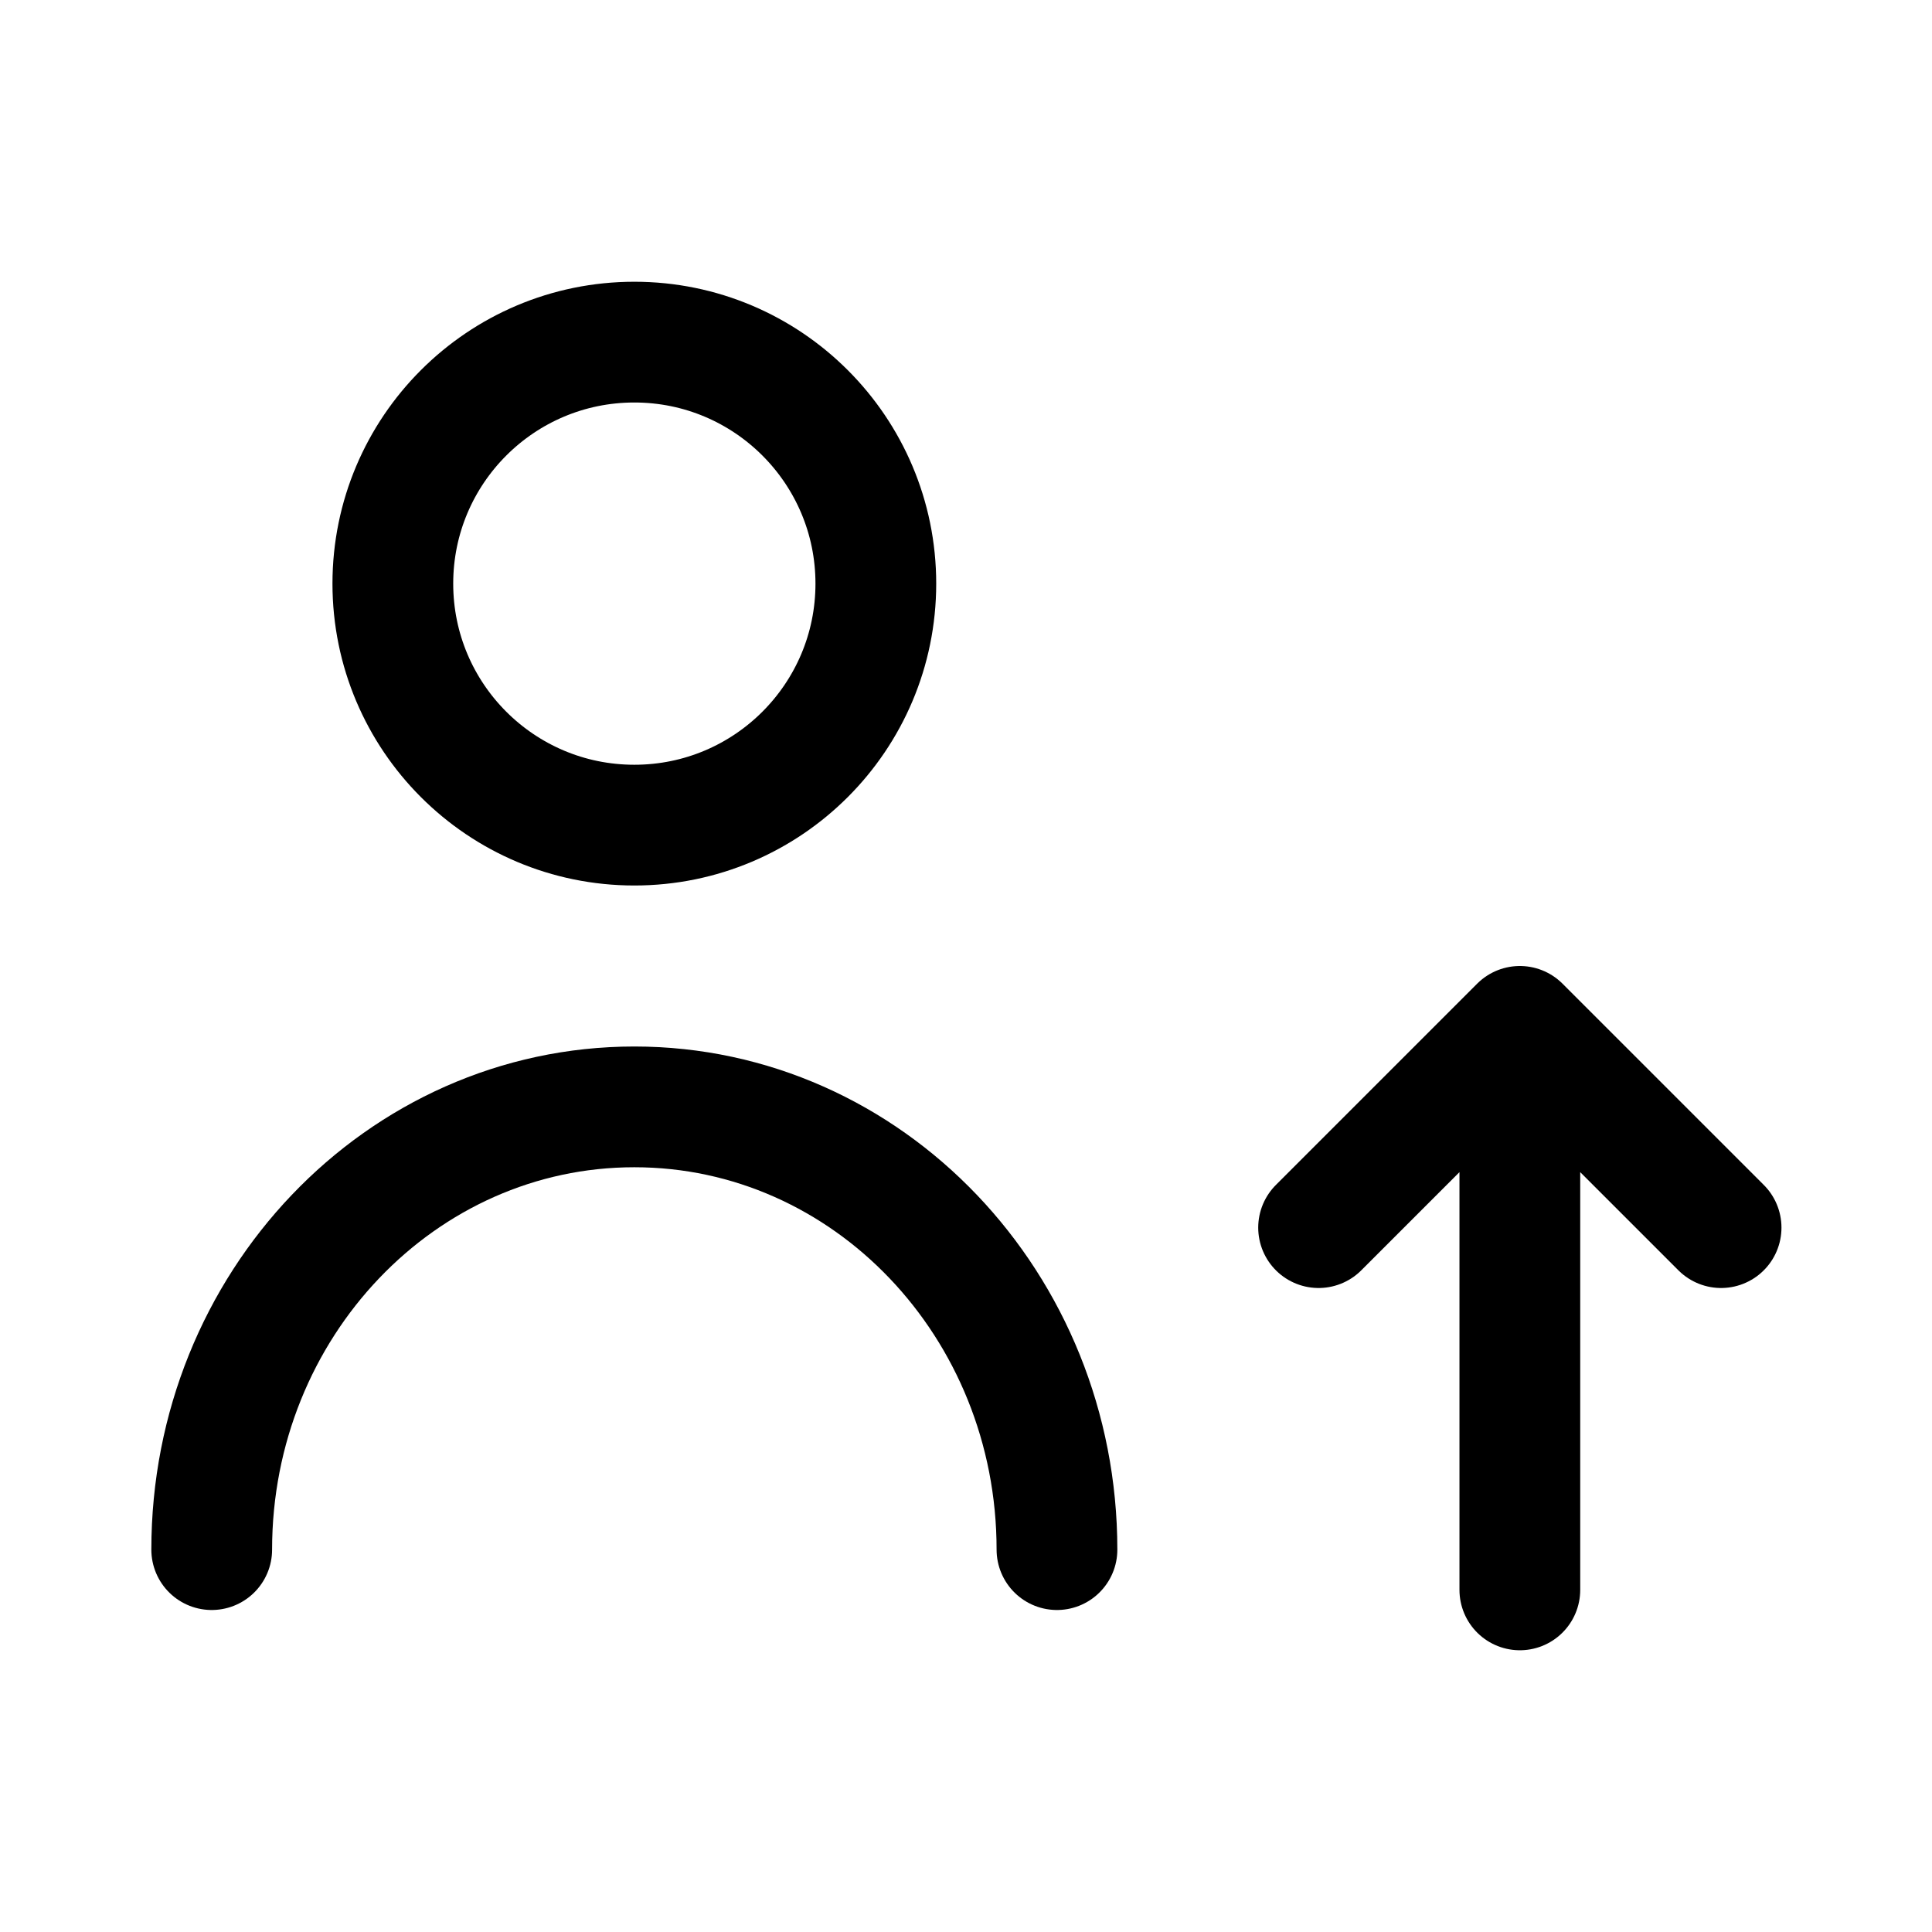
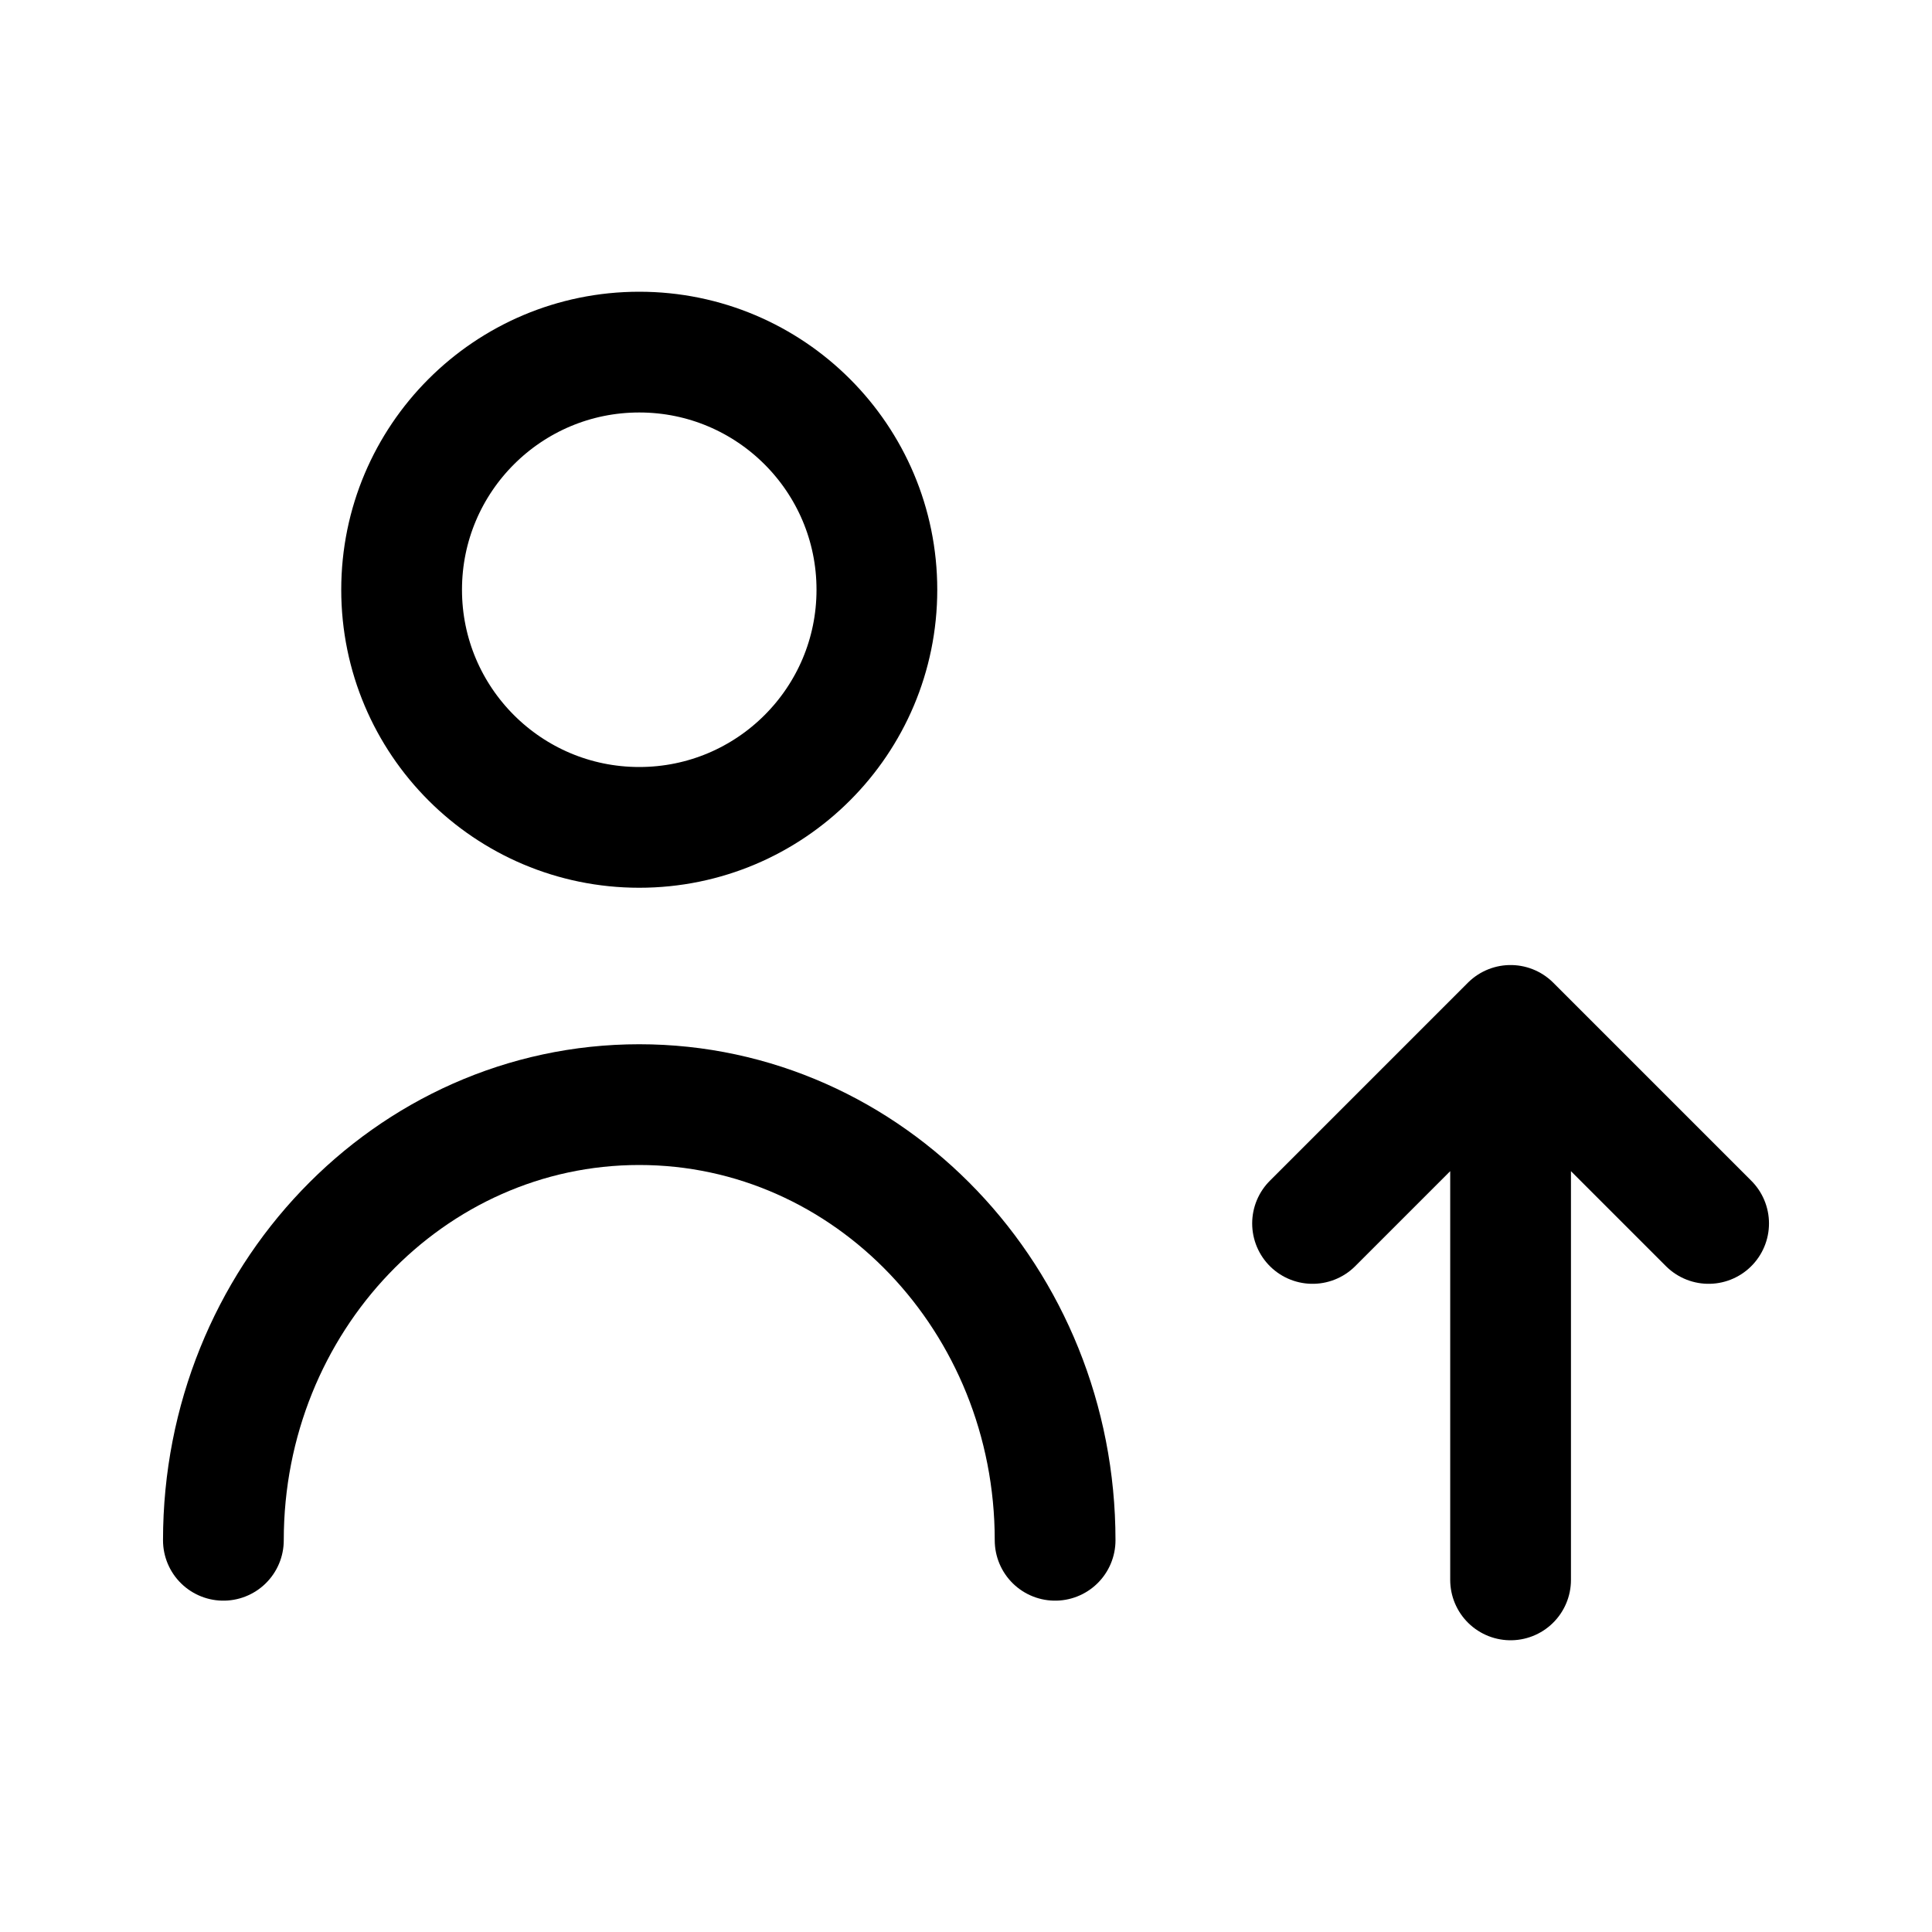
<svg xmlns="http://www.w3.org/2000/svg" viewBox="0 0 24 24" fill="none" stroke="currentColor" stroke-width="1.5" stroke-linecap="round" stroke-linejoin="round">
-   <path d="M4.88 7.25a3 3 0 1 0 6 0 3 3 0 1 0-6 0Z" />
-   <path d="M2.63 19.25a5.5 5.25 90 0 1 10.5 0" />
-   <path d="M18.88 19.75v-7M16.38 15.25L18.88 12.75l2.5 2.5" />
+   <path d="M4.989 7.326a2.952 2.952 0 1 0 5.904 0 2.952 2.952 0 1 0-5.904 0Z" />
+   <path d="M2.775 19.134a5.412 5.166 90 0 1 10.332 0" />
+   <path d="M18.765 19.626v-6.888M16.305 15.198L18.765 12.738l2.46 2.46" />
</svg>
